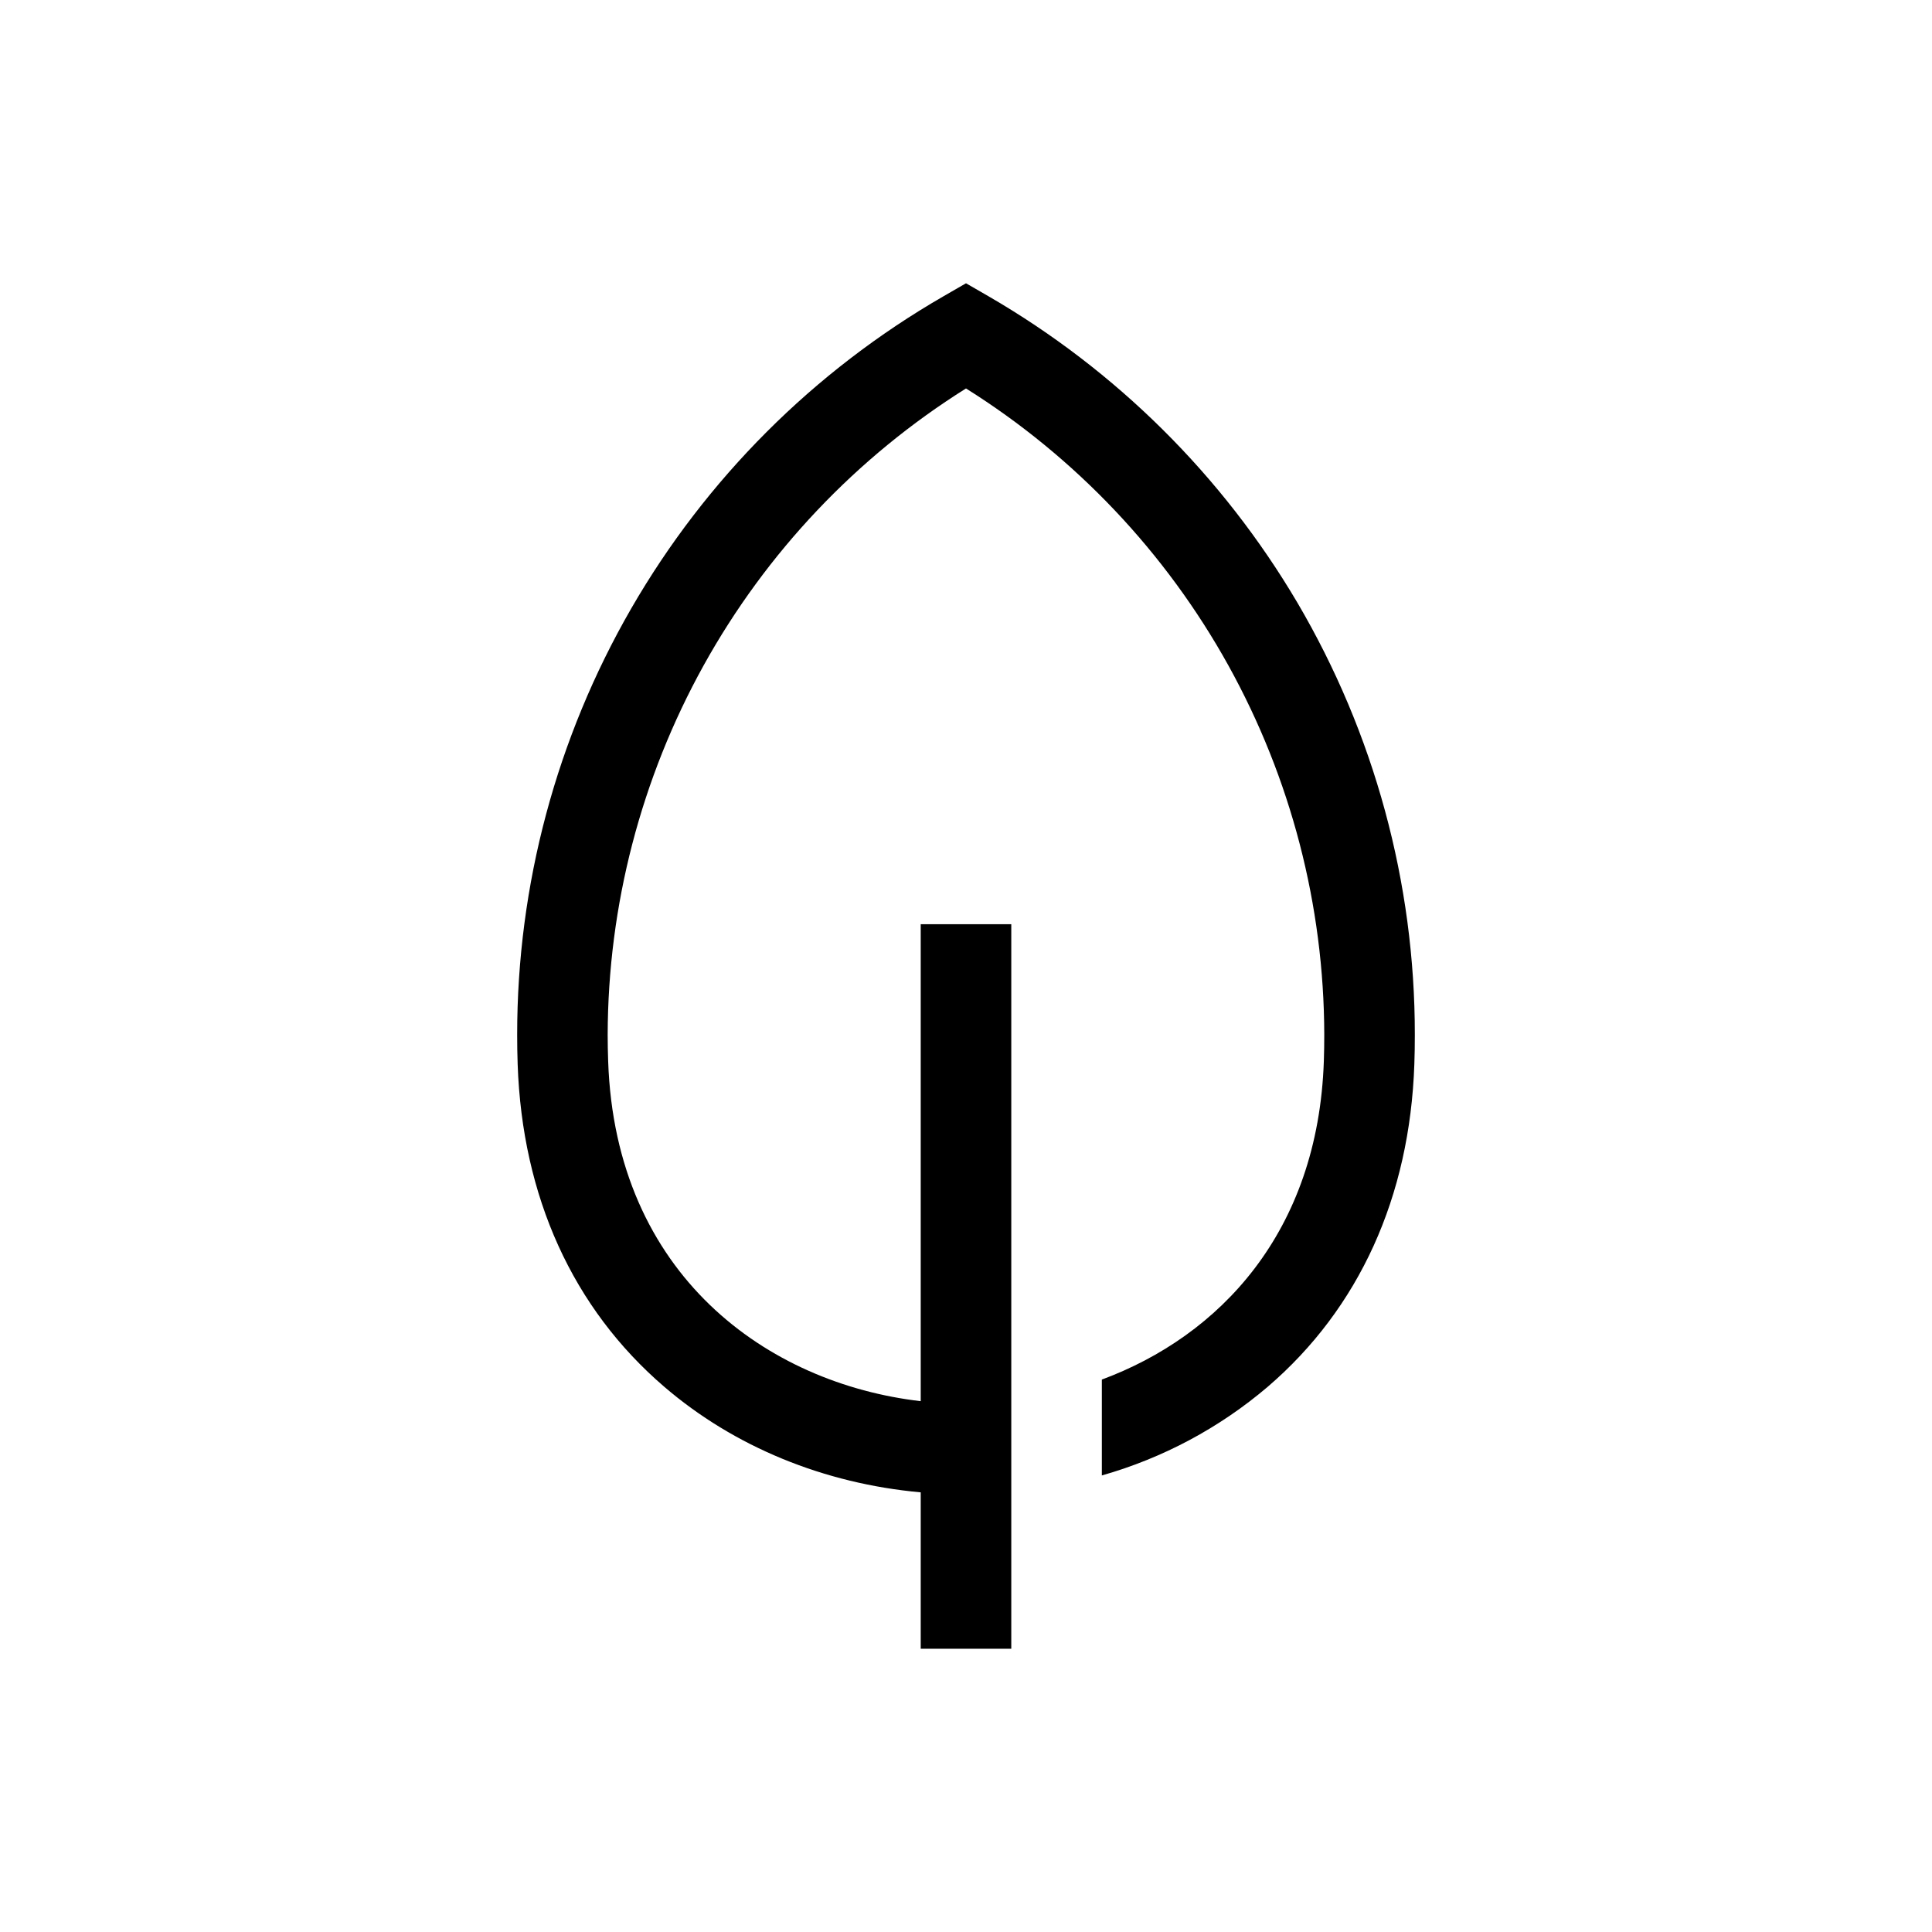
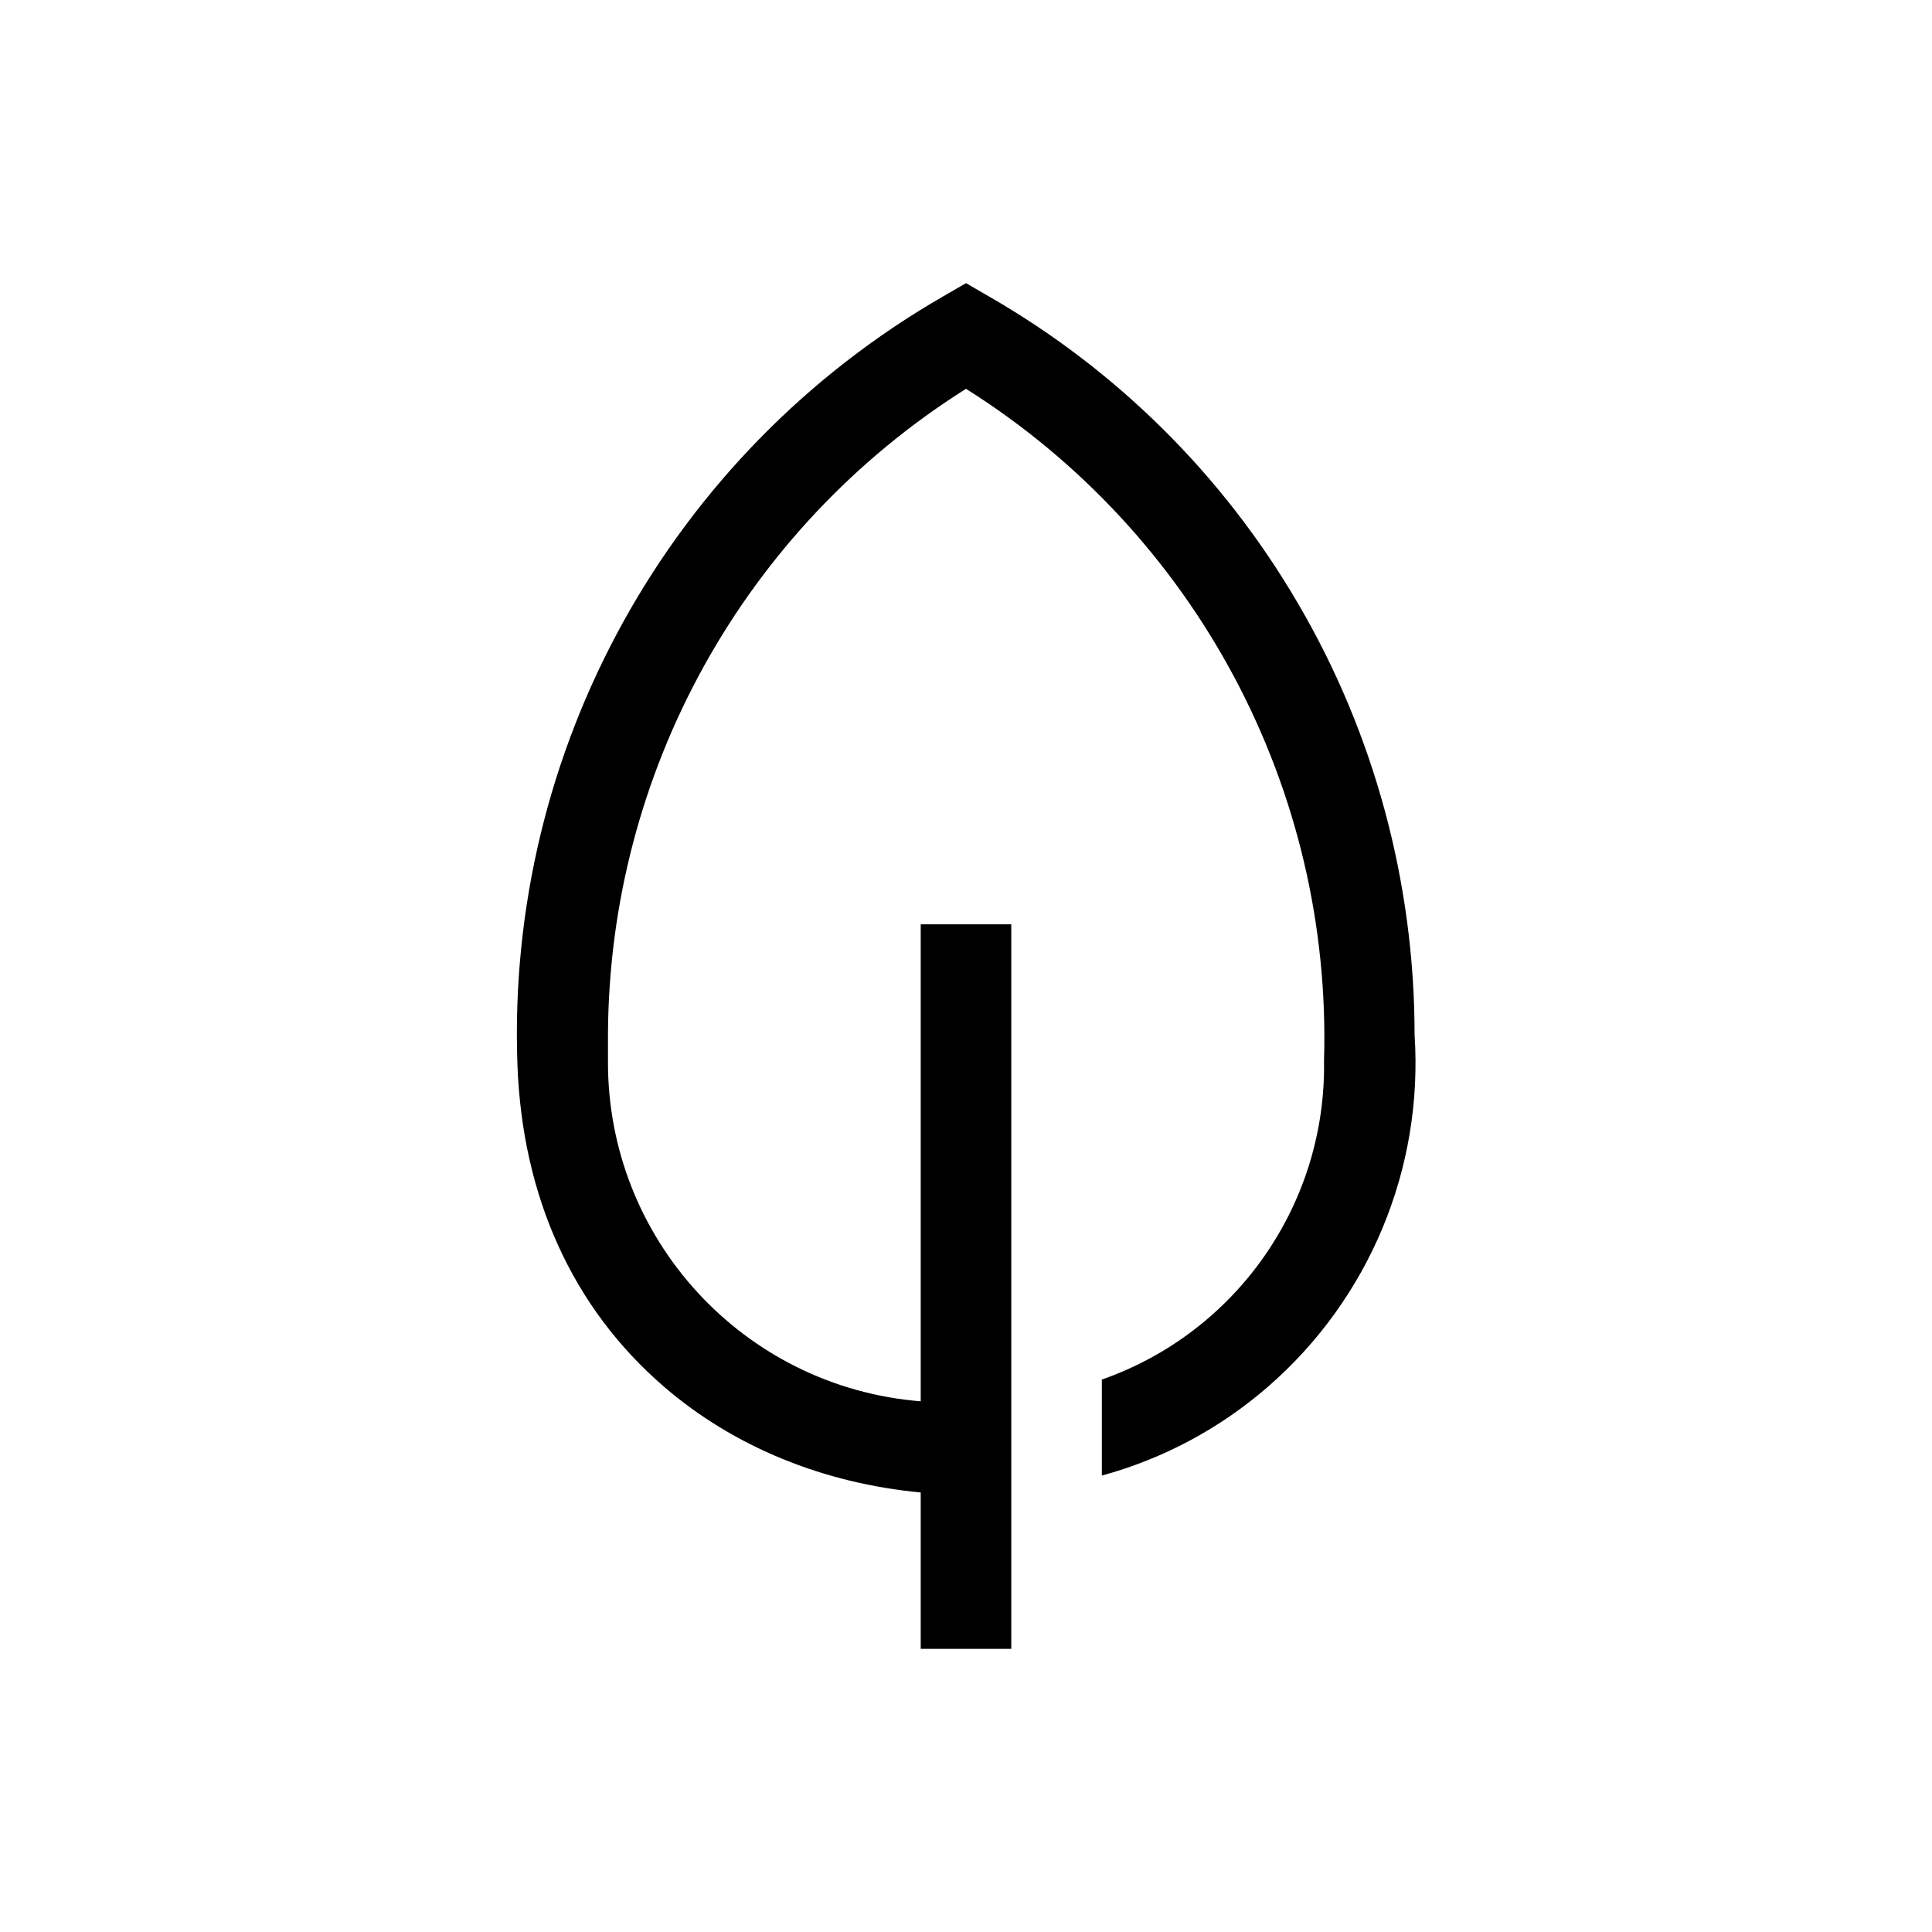
- <svg xmlns="http://www.w3.org/2000/svg" width="32" height="32" viewBox="0 0 32 32" fill="none">
-   <path d="M21.487 9.979C20.247 7.878 18.486 6.132 16.376 4.909L16 4.692L15.624 4.909C13.477 6.148 11.695 7.931 10.456 10.077C9.217 12.224 8.565 14.659 8.566 17.138C8.566 17.3 8.568 17.464 8.574 17.626C8.649 19.822 9.488 21.67 11.003 22.97C12.162 23.965 13.649 24.573 15.25 24.718V27.308H16.75V15.308H15.25V23.208C12.716 22.914 10.193 21.124 10.073 17.575C10.068 17.43 10.065 17.283 10.065 17.138C10.07 14.998 10.617 12.894 11.654 11.022C12.692 9.15 14.187 7.571 16 6.434C17.813 7.571 19.308 9.15 20.346 11.022C21.383 12.894 21.93 14.998 21.934 17.138C21.934 17.283 21.932 17.43 21.927 17.575C21.831 20.414 20.197 22.128 18.25 22.85V24.438C19.26 24.151 20.197 23.651 20.997 22.97C22.512 21.67 23.351 19.822 23.426 17.626C23.432 17.464 23.434 17.3 23.434 17.138C23.436 14.621 22.763 12.149 21.487 9.979Z" fill="currentColor" />
+ <svg xmlns="http://www.w3.org/2000/svg" width="32" height="32" fill="none" viewBox="0 0 32 32">
+   <path fill="currentColor" d="M21.49 9.98a14 14 0 0 0-5.11-5.07L16 4.69l-.38.22a14.1 14.1 0 0 0-7.05 12.72c.08 2.2.92 4.04 2.43 5.34 1.16 1 2.65 1.6 4.25 1.75v2.59h1.5v-12h-1.5v7.9a5.63 5.63 0 0 1-5.18-5.64v-.43A12.7 12.7 0 0 1 16 6.44a12.7 12.7 0 0 1 5.93 11.13 5.5 5.5 0 0 1-3.68 5.28v1.59A7 7 0 0 0 21 22.97a7.1 7.1 0 0 0 2.43-5.83c0-2.52-.67-5-1.94-7.16" />
</svg>
